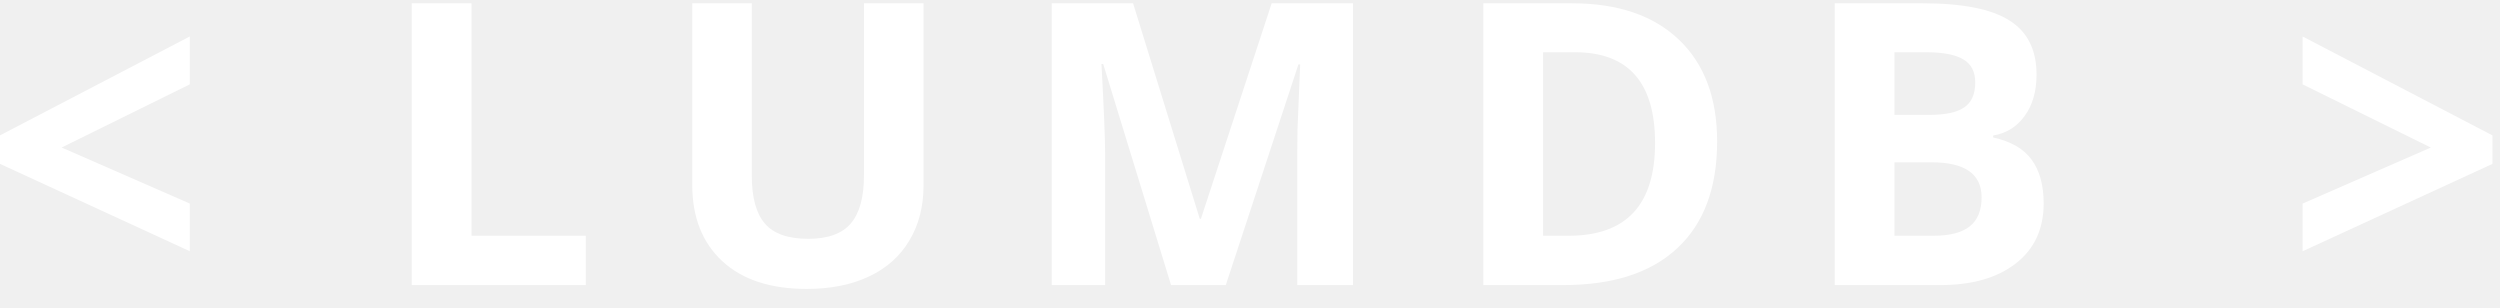
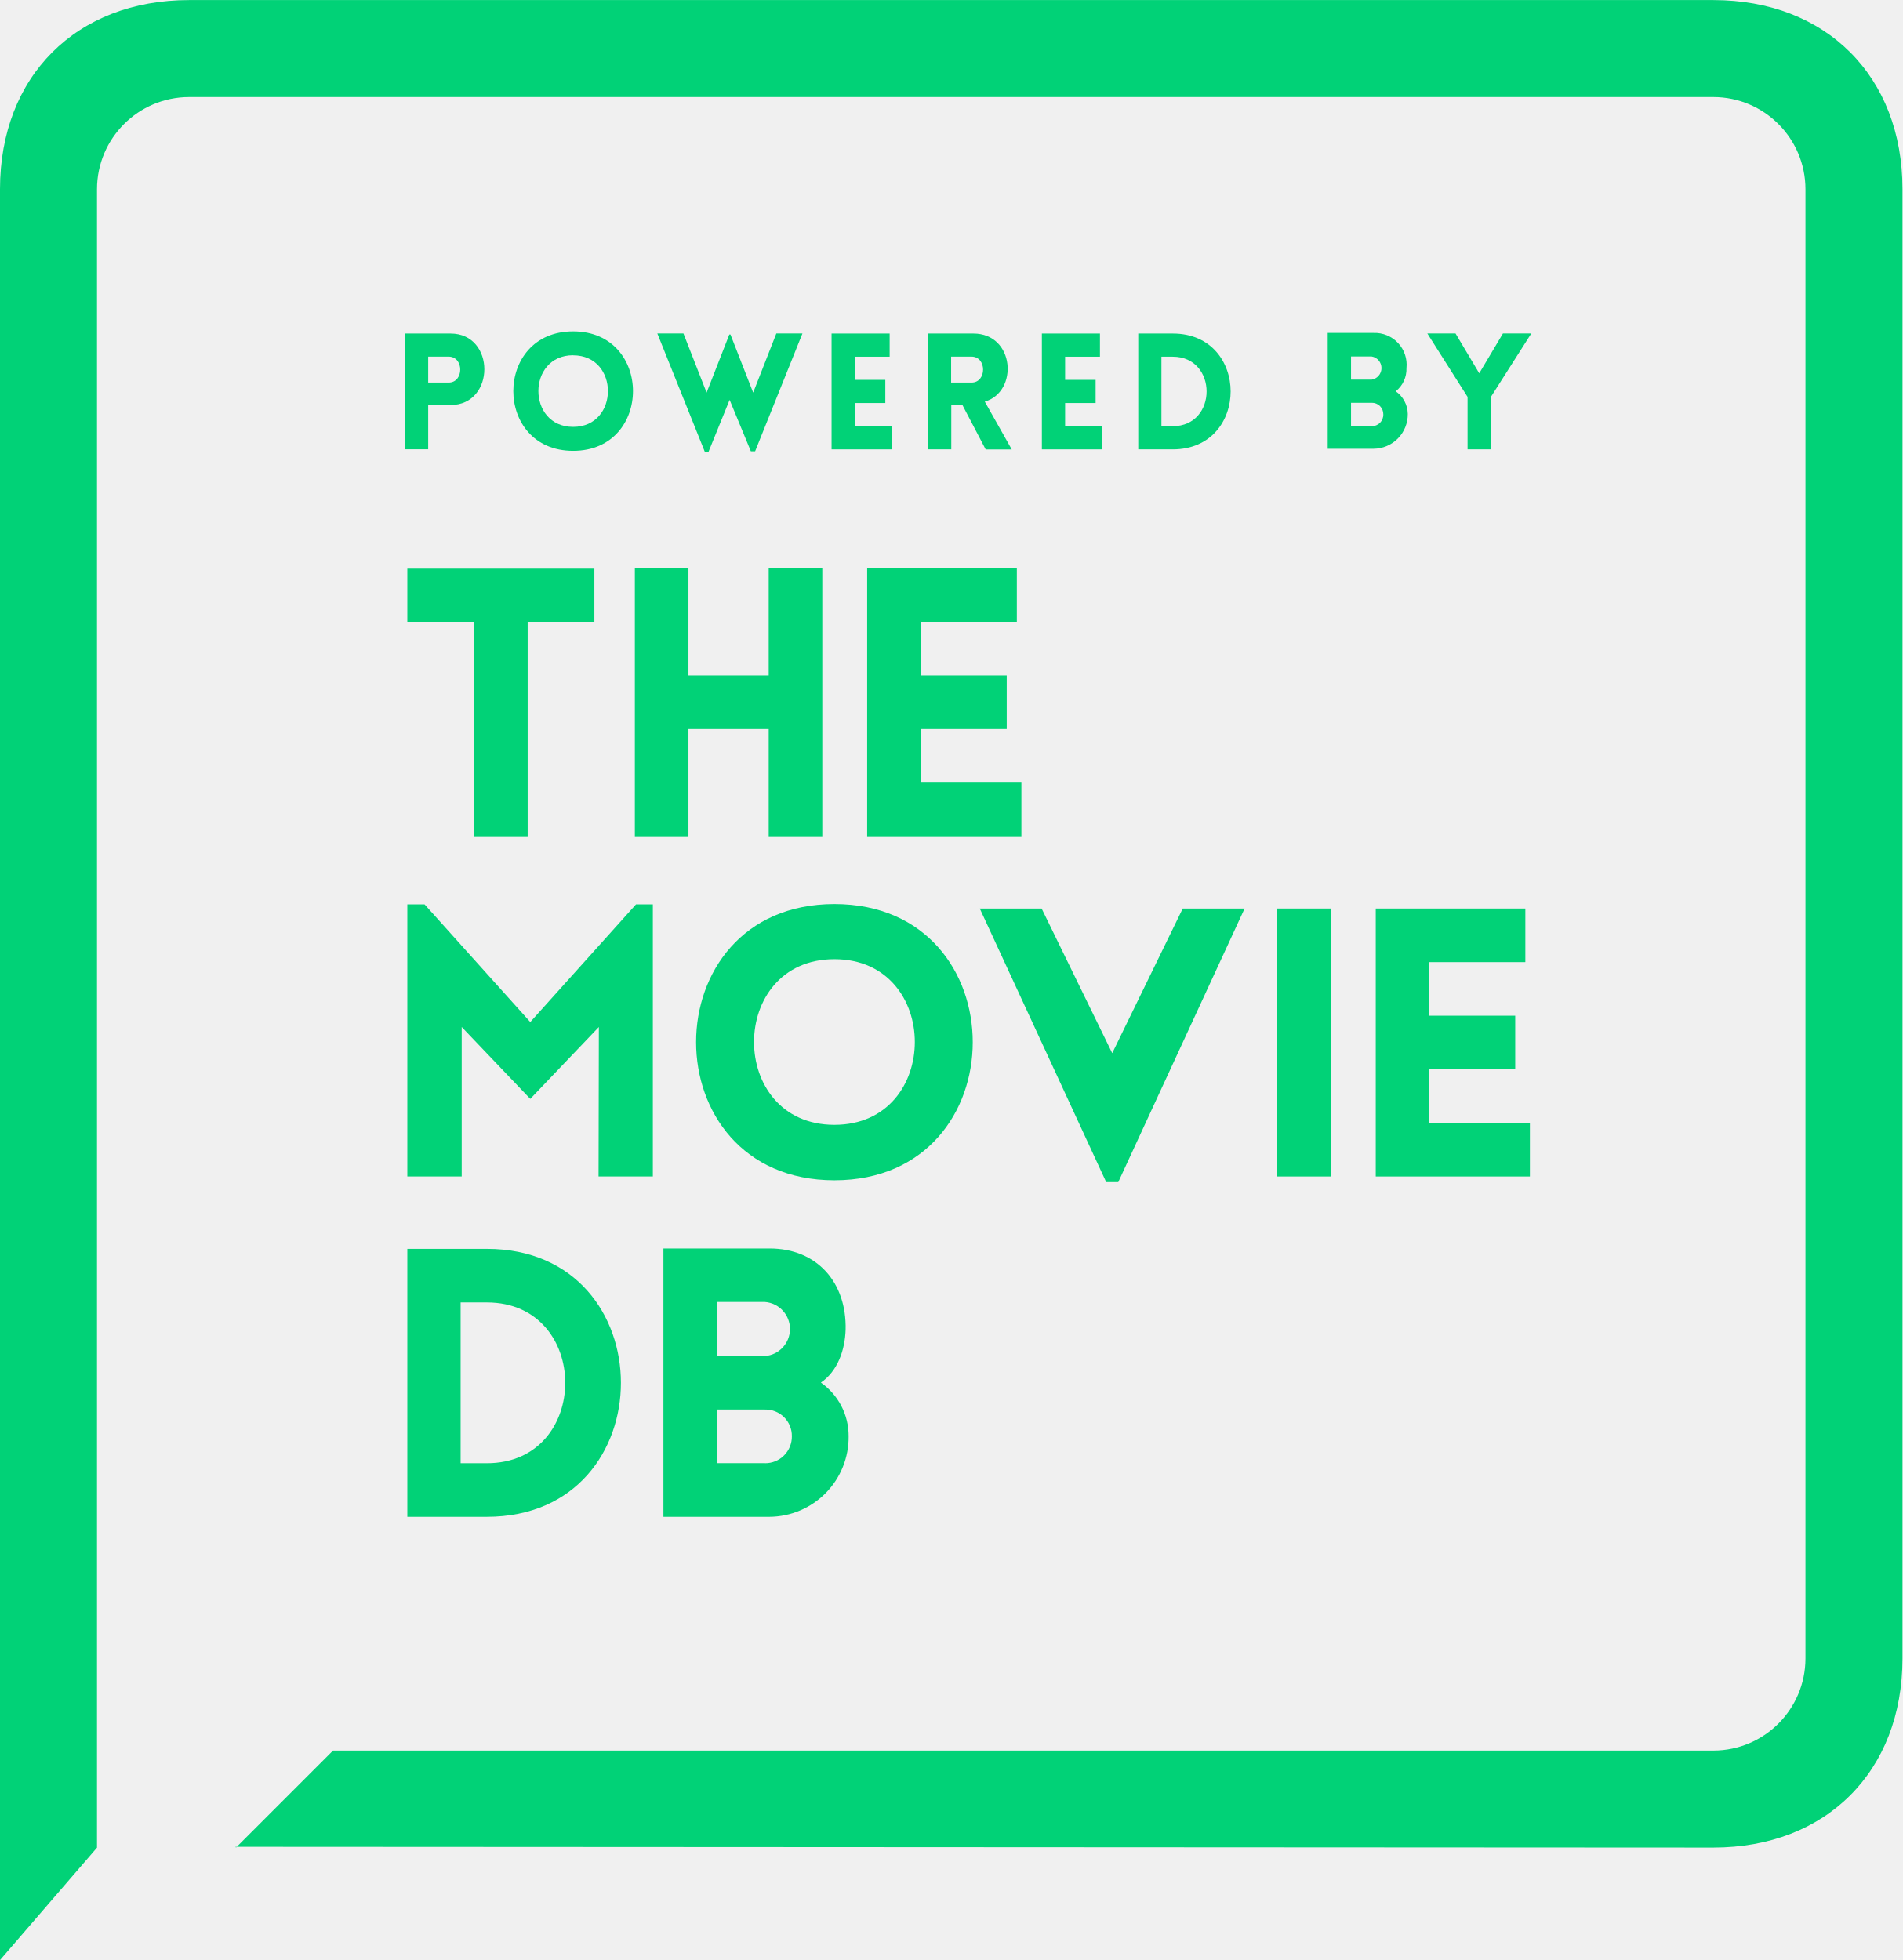
- <svg xmlns="http://www.w3.org/2000/svg" xmlns:xlink="http://www.w3.org/1999/xlink" width="114" height="14" viewBox="0 0 114 14" version="1.1">
-   <g id="Canvas" transform="translate(246 135)">
-     <g id="LUMDB">
-       <g id="Shape">
-         <use xlink:href="#path0_fill" transform="translate(-141 -133.336)" fill="#FFFFFF" />
-       </g>
-       <g id="Shape">
-         <use xlink:href="#path1_fill" transform="translate(-246 -133.337)" fill="#FFFFFF" />
-       </g>
-       <g id="LUMDB">
-         <use xlink:href="#path2_fill" transform="translate(-227.224 -134.85)" fill="#FFFFFF" />
-         <use xlink:href="#path3_fill" transform="translate(-227.224 -134.85)" fill="#FFFFFF" />
-         <use xlink:href="#path4_fill" transform="translate(-227.224 -134.85)" fill="#FFFFFF" />
-         <use xlink:href="#path5_fill" transform="translate(-227.224 -134.85)" fill="#FFFFFF" />
-         <use xlink:href="#path6_fill" transform="translate(-227.224 -134.85)" fill="#FFFFFF" />
-       </g>
-     </g>
-   </g>
+ <svg xmlns="http://www.w3.org/2000/svg" id="Layer_1" data-name="Layer 1" viewBox="0 0 246.34 253.81">
  <defs>
-     <path id="path0_fill" fill-rule="evenodd" d="M -8.20312e-07 7.619L 5.845 5.064L -8.20312e-07 2.183L -8.20312e-07 1.56572e-06L 8.655 4.51L 8.655 5.809L -8.20312e-07 9.792L -8.20312e-07 7.619Z" />
-     <path id="path1_fill" fill-rule="evenodd" d="M 8.654 9.792L 1.91309e-06 5.809L 1.91309e-06 4.51L 8.654 3.66602e-07L 8.654 2.183L 2.809 5.064L 8.654 7.619L 8.654 9.792Z" />
-     <path id="path2_fill" d="M 0 12.85L 0 0L 2.725 0L 2.725 10.6L 7.937 10.6L 7.937 12.85L 0 12.85Z" />
-     <path id="path3_fill" d="M 23.337 0L 23.337 8.314C 23.337 9.264 23.123 10.096 22.695 10.81C 22.273 11.525 21.661 12.073 20.858 12.454C 20.055 12.835 19.106 13.025 18.011 13.025C 16.358 13.025 15.075 12.604 14.161 11.76C 13.247 10.91 12.79 9.75 12.79 8.279L 12.79 0L 15.506 0L 15.506 7.866C 15.506 8.856 15.705 9.583 16.103 10.046C 16.502 10.509 17.161 10.74 18.081 10.74C 18.971 10.74 19.616 10.509 20.015 10.046C 20.419 9.577 20.621 8.845 20.621 7.849L 20.621 0L 23.337 0Z" />
-     <path id="path4_fill" d="M 34.624 12.85L 31.53 2.769L 31.451 2.769C 31.562 4.819 31.618 6.188 31.618 6.873L 31.618 12.85L 29.183 12.85L 29.183 0L 32.892 0L 35.933 9.826L 35.986 9.826L 39.212 0L 42.92 0L 42.92 12.85L 40.38 12.85L 40.38 6.768C 40.38 6.48 40.383 6.149 40.389 5.774C 40.401 5.399 40.442 4.403 40.512 2.786L 40.433 2.786L 37.12 12.85L 34.624 12.85Z" />
-     <path id="path5_fill" d="M 59.525 6.302C 59.525 8.417 58.921 10.037 57.714 11.162C 56.513 12.287 54.776 12.85 52.502 12.85L 48.864 12.85L 48.864 0L 52.898 0C 54.995 0 56.624 0.554 57.785 1.661C 58.945 2.769 59.525 4.315 59.525 6.302ZM 56.695 6.372C 56.695 3.612 55.476 2.232 53.038 2.232L 51.588 2.232L 51.588 10.6L 52.757 10.6C 55.382 10.6 56.695 9.19 56.695 6.372Z" />
-     <path id="path6_fill" d="M 64.888 0L 68.887 0C 70.709 0 72.031 0.261 72.851 0.782C 73.677 1.298 74.09 2.121 74.09 3.252C 74.09 4.02 73.908 4.649 73.545 5.142C 73.188 5.634 72.71 5.93 72.112 6.029L 72.112 6.117C 72.927 6.299 73.513 6.639 73.87 7.137C 74.234 7.635 74.415 8.297 74.415 9.123C 74.415 10.295 73.99 11.209 73.141 11.865C 72.297 12.521 71.149 12.85 69.695 12.85L 64.888 12.85L 64.888 0ZM 67.612 5.089L 69.195 5.089C 69.933 5.089 70.466 4.975 70.794 4.746C 71.128 4.518 71.295 4.14 71.295 3.612C 71.295 3.12 71.114 2.769 70.75 2.558C 70.393 2.341 69.824 2.232 69.045 2.232L 67.612 2.232L 67.612 5.089ZM 67.612 7.251L 67.612 10.6L 69.388 10.6C 70.138 10.6 70.692 10.456 71.049 10.169C 71.406 9.882 71.585 9.442 71.585 8.851C 71.585 7.784 70.823 7.251 69.3 7.251L 67.612 7.251Z" />
+     <style>.cls-1{fill:#01d277;}</style>
  </defs>
+   <path class="cls-1" d="M3345.81,2236.34c14.6,0,24.48-9.88,24.48-24.48V2021.58c0-14.6-9.88-24.48-24.48-24.48H3148.44c-14.6,0-24.48,9.88-24.48,24.48v229.33l12.56-14.56h0V2021.58a11.94,11.94,0,0,1,11.92-11.92h197.37a11.94,11.94,0,0,1,11.92,11.92v190.28a11.94,11.94,0,0,1-11.92,11.92H3167.08l-12.56,12.56-0.08-.1" transform="translate(-3123.96 -1997.09)" />
+   <polygon class="cls-1" points="61.38 108.29 68.32 108.29 68.32 80.52 76.96 80.52 76.96 73.63 52.74 73.63 52.74 80.52 61.38 80.52 61.38 108.29" />
+   <polygon class="cls-1" points="99.53 108.29 106.47 108.29 106.47 73.58 99.53 73.58 99.53 87.46 89.14 87.46 89.14 73.58 82.2 73.58 82.2 108.29 89.14 108.29 89.14 94.4 99.53 94.4 99.53 108.29" />
+   <polygon class="cls-1" points="132.25 101.34 119.23 101.34 119.23 94.4 130.35 94.4 130.35 87.46 119.23 87.46 119.23 80.52 131.66 80.52 131.66 73.58 112.28 73.58 112.28 108.29 132.25 108.29 132.25 101.34" />
+   <polygon class="cls-1" points="68.66 132.35 54.97 117.11 52.74 117.11 52.74 152.35 59.78 152.35 59.78 132.99 68.66 142.3 77.54 132.99 77.5 152.35 84.53 152.35 84.53 117.11 82.35 117.11 68.66 132.35" />
+   <path class="cls-1" d="M3232,2114.16c-23.88,0-23.88,35.77,0,35.77S3255.88,2114.16,3232,2114.16Zm0,28.59c-13.88,0-13.88-21.45,0-21.45S3245.88,2142.75,3232,2142.75Z" transform="translate(-3123.96 -1997.09)" />
+   <rect class="cls-1" x="165.37" y="117.65" width="6.94" height="34.7" />
+   <polygon class="cls-1" points="185.07 145.41 185.07 138.47 196.19 138.47 196.19 131.53 185.07 131.53 185.07 124.59 197.5 124.59 197.5 117.65 178.13 117.65 178.13 152.35 198.09 152.35 198.09 145.41 185.07 145.41" />
+   <path class="cls-1" d="M3187,2158.81H3176.7v34.7H3187C3210.14,2193.51,3210.14,2158.81,3187,2158.81Zm0,27.76h-3.4v-20.82h3.4C3200.53,2165.75,3200.53,2186.57,3187,2186.57Z" transform="translate(-3123.96 -1997.09)" />
+   <path class="cls-1" d="M3230.25,2176.13c2.18-1.5,3.11-4.22,3.2-6.84,0.15-6.12-3.69-10.53-9.85-10.53h-13.74v34.75h13.74a10.32,10.32,0,0,0,10.24-10.44A8.43,8.43,0,0,0,3230.25,2176.13Zm-13.4-10.44H3223a3.51,3.51,0,0,1,0,7h-6.17v-7Zm6.17,20.87h-6.17v-6.94H3223a3.41,3.41,0,0,1,3.49,3.45A3.45,3.45,0,0,1,3223,2186.57Z" transform="translate(-3123.96 -1997.09)" />
+   <polygon class="cls-1" points="144.01 136.38 134.87 117.65 126.86 117.65 143.23 153.08 144.79 153.08 161.15 117.65 153.14 117.65 144.01 136.38" />
+   <path class="cls-1" d="M3176.4,2055.28v-15h5.9c5.84,0,5.82,9.26,0,9.26h-2.9v5.73h-3Zm5.65-8.65c2,0,2-3.36,0-3.36h-2.65v3.36H3182Z" transform="translate(-3123.96 -1997.09)" />
+   <path class="cls-1" d="M3198.17,2040c10.33,0,10.33,15.47,0,15.47S3187.84,2040,3198.17,2040Zm0,3.09c-6,0-6,9.28,0,9.28S3204.18,2043.1,3198.17,2043.1Z" transform="translate(-3123.96 -1997.09)" />
+   <path class="cls-1" d="M3215.22,2055.6l-6.15-15.33h3.38l3,7.66,2.94-7.52h0.15l2.94,7.52,3-7.66h3.38l-6.13,15.26h-0.55l-2.75-6.66-2.73,6.72h-0.53Z" transform="translate(-3123.96 -1997.09)" />
+   <path class="cls-1" d="M3231.63,2055.28v-15h7.52v3h-4.51v3h3.95v3h-3.95v3h4.77v3h-7.77Z" transform="translate(-3123.96 -1997.09)" />
+   <path class="cls-1" d="M3251.58,2055.28l-3-5.73h-1.45v5.73h-3v-15H3250c5.35,0,5.88,7.54,1.47,8.82l3.49,6.19h-3.4Zm-4.47-8.65h2.64c2,0,2-3.36,0-3.36h-2.64v3.36Z" transform="translate(-3123.96 -1997.09)" />
+   <path class="cls-1" d="M3258.86,2055.28v-15h7.52v3h-4.51v3h3.95v3h-3.95v3h4.77v3h-7.77Z" transform="translate(-3123.96 -1997.09)" />
+   <path class="cls-1" d="M3275.81,2055.28h-4.47v-15h4.47C3285.8,2040.27,3285.8,2055.28,3275.81,2055.28Zm-1.47-12v9h1.47c5.84,0,5.84-9,0-9h-1.47Z" transform="translate(-3123.96 -1997.09)" />
+   <path class="cls-1" d="M3314,2048.52l-5.23-8.25h3.65l3.07,5.16,3.07-5.16h3.67l-5.25,8.25v6.76h-3v-6.76Z" transform="translate(-3123.96 -1997.09)" />
+   <path class="cls-1" d="M3304.68,2047.76a3.68,3.68,0,0,0,1.39-3,4.13,4.13,0,0,0-4.26-4.56h-5.94v15h5.94a4.46,4.46,0,0,0,4.43-4.51A3.65,3.65,0,0,0,3304.68,2047.76Zm-5.79-4.51h2.67a1.52,1.52,0,0,1,0,3h-2.67v-3Zm2.67,9h-2.67v-3h2.67a1.47,1.47,0,0,1,1.51,1.49A1.49,1.49,0,0,1,3301.56,2052.28Z" transform="translate(-3123.96 -1997.09)" />
</svg>
